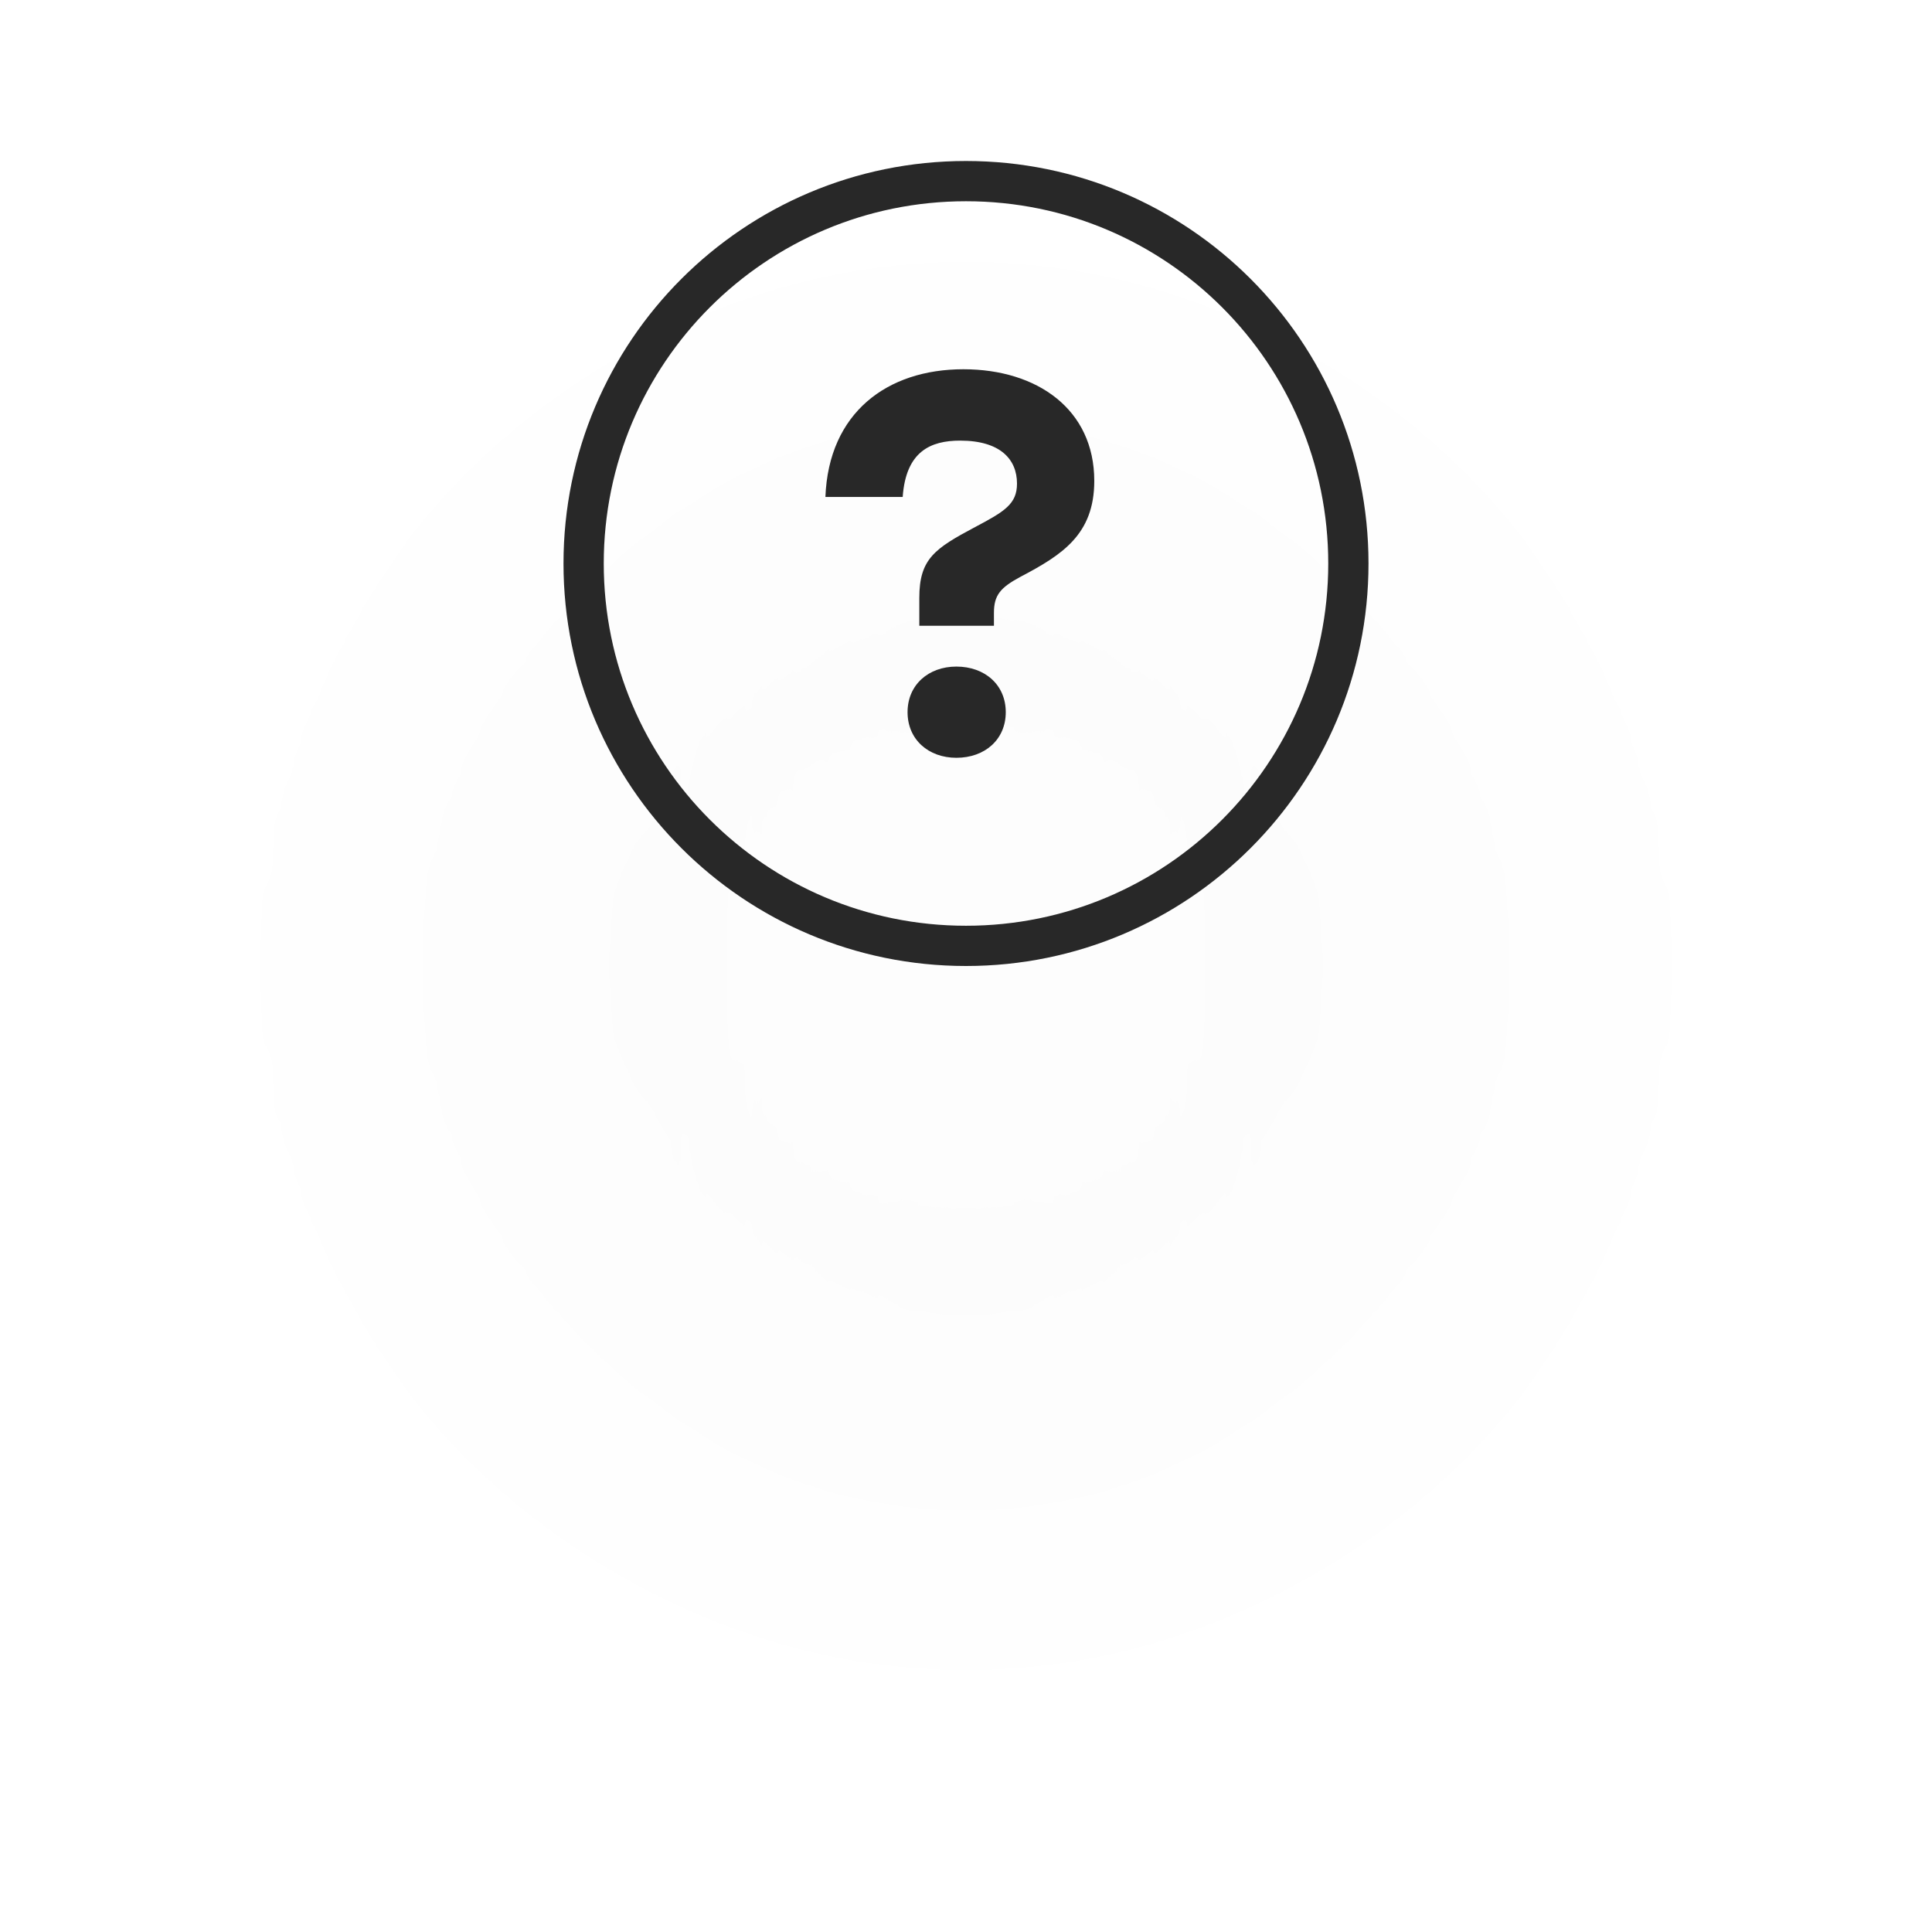
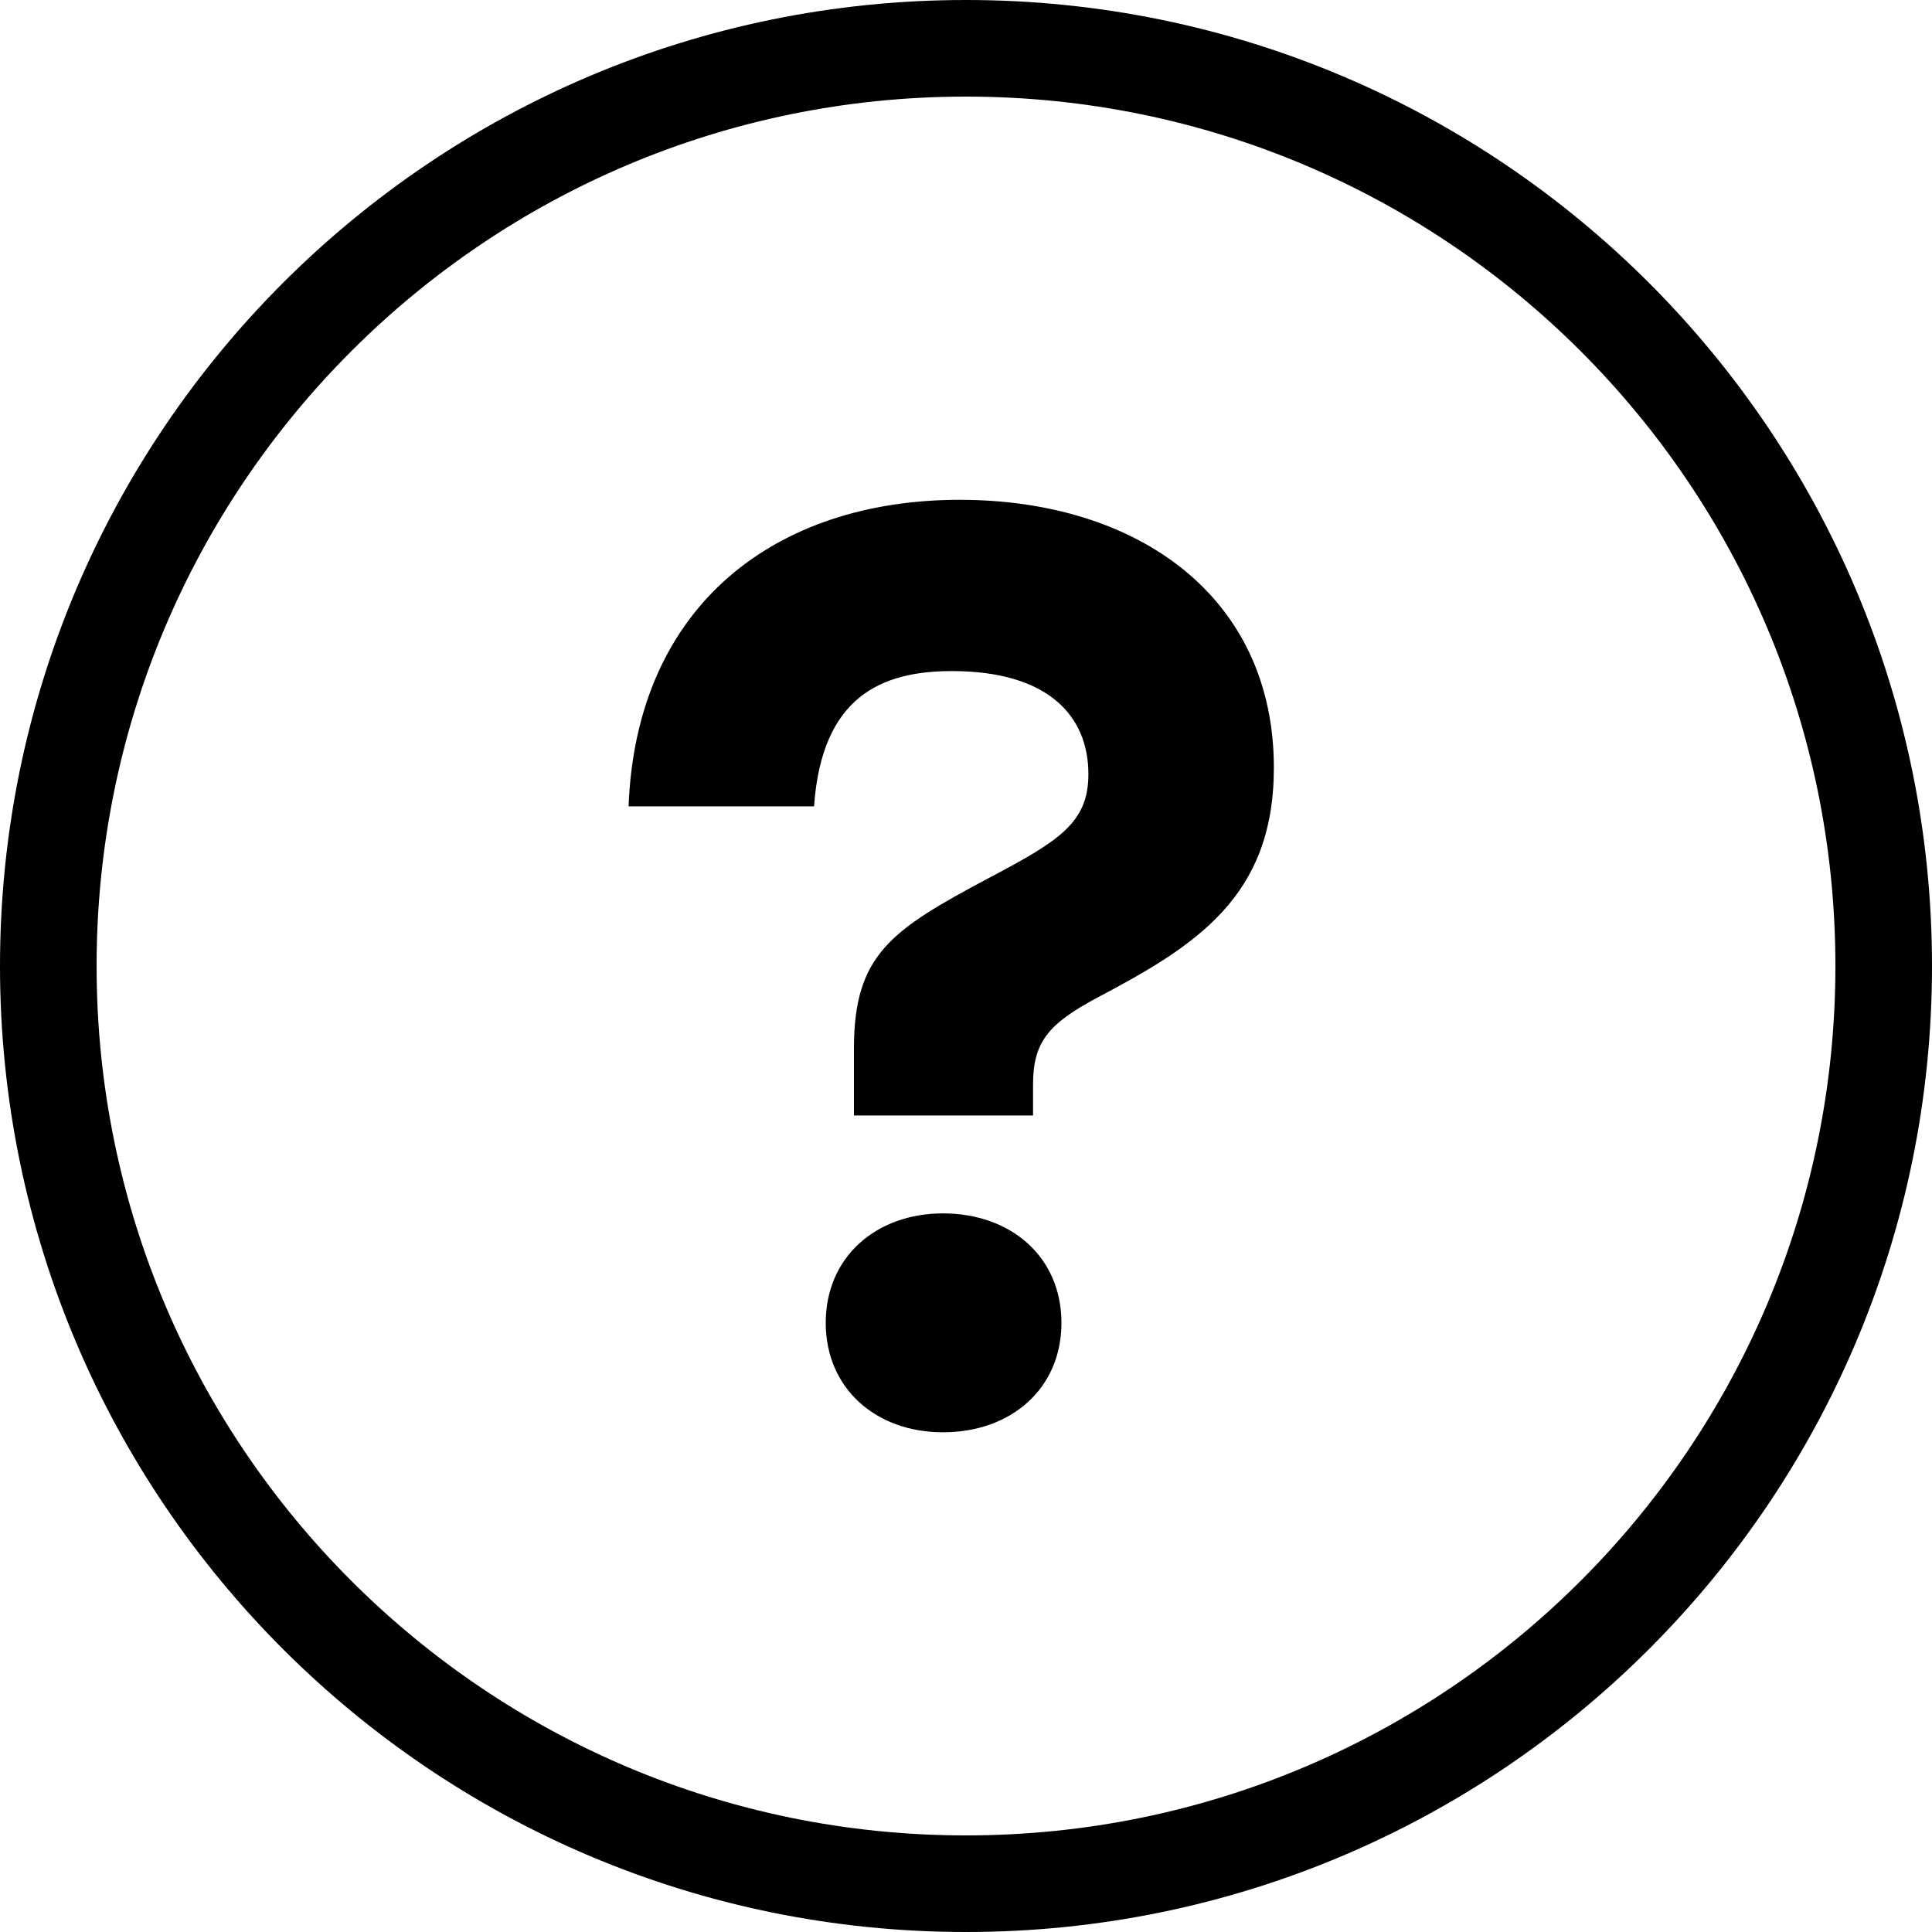
- <svg xmlns="http://www.w3.org/2000/svg" width="48" height="48" fill="none">
-   <g filter="url(#filter0_d)">
-     <circle cx="24" cy="14" r="9.5" stroke="#282828" />
-   </g>
-   <path d="M22.841 15.547h1.853v-.32c0-.44.16-.627.653-.893 1.04-.547 1.84-1.053 1.84-2.387 0-1.773-1.413-2.773-3.253-2.773-1.893 0-3.347 1.08-3.427 3.173h1.92c.08-1.133.693-1.4 1.427-1.4 1 0 1.413.467 1.413 1.067 0 .507-.307.693-1.04 1.08-1 .533-1.387.787-1.387 1.76v.693zm.92 3.28c.707 0 1.227-.453 1.227-1.133 0-.68-.52-1.133-1.227-1.133-.693 0-1.213.453-1.213 1.133 0 .68.52 1.133 1.213 1.133z" fill="#282828" />
-   <defs>
-     <filter id="filter0_d" x="0" y="0" width="48" height="48" filterUnits="userSpaceOnUse" color-interpolation-filters="sRGB">
-       <feFlood flood-opacity="0" result="BackgroundImageFix" />
-       <feColorMatrix in="SourceAlpha" values="0 0 0 0 0 0 0 0 0 0 0 0 0 0 0 0 0 0 127 0" />
-       <feOffset dy="10" />
-       <feGaussianBlur stdDeviation="7" />
-       <feColorMatrix values="0 0 0 0 0 0 0 0 0 0 0 0 0 0 0 0 0 0 0.11 0" />
-       <feBlend in2="BackgroundImageFix" result="effect1_dropShadow" />
-       <feBlend in="SourceGraphic" in2="effect1_dropShadow" result="shape" />
-     </filter>
-   </defs>
+ <svg xmlns="http://www.w3.org/2000/svg" width="20" height="20" viewBox="0 0 20 20" fill="none">
+   <circle cx="10" cy="10" r="9.5" stroke="currentColor" fill="none" />
+   <path d="M8.841 11.547h1.853v-.32c0-.44.16-.627.653-.893 1.04-.547 1.84-1.053 1.84-2.387 0-1.773-1.413-2.773-3.253-2.773-1.893 0-3.347 1.08-3.427 3.173h1.92c.08-1.133.693-1.4 1.427-1.4 1 0 1.413.467 1.413 1.067 0 .507-.307.693-1.04 1.08-1.0.533-1.387.787-1.387 1.76v.693zm.92 3.28c.707 0 1.227-.453 1.227-1.133 0-.68-.52-1.133-1.227-1.133-.693 0-1.213.453-1.213 1.133 0 .68.52 1.133 1.213 1.133z" fill="currentColor" />
</svg>
